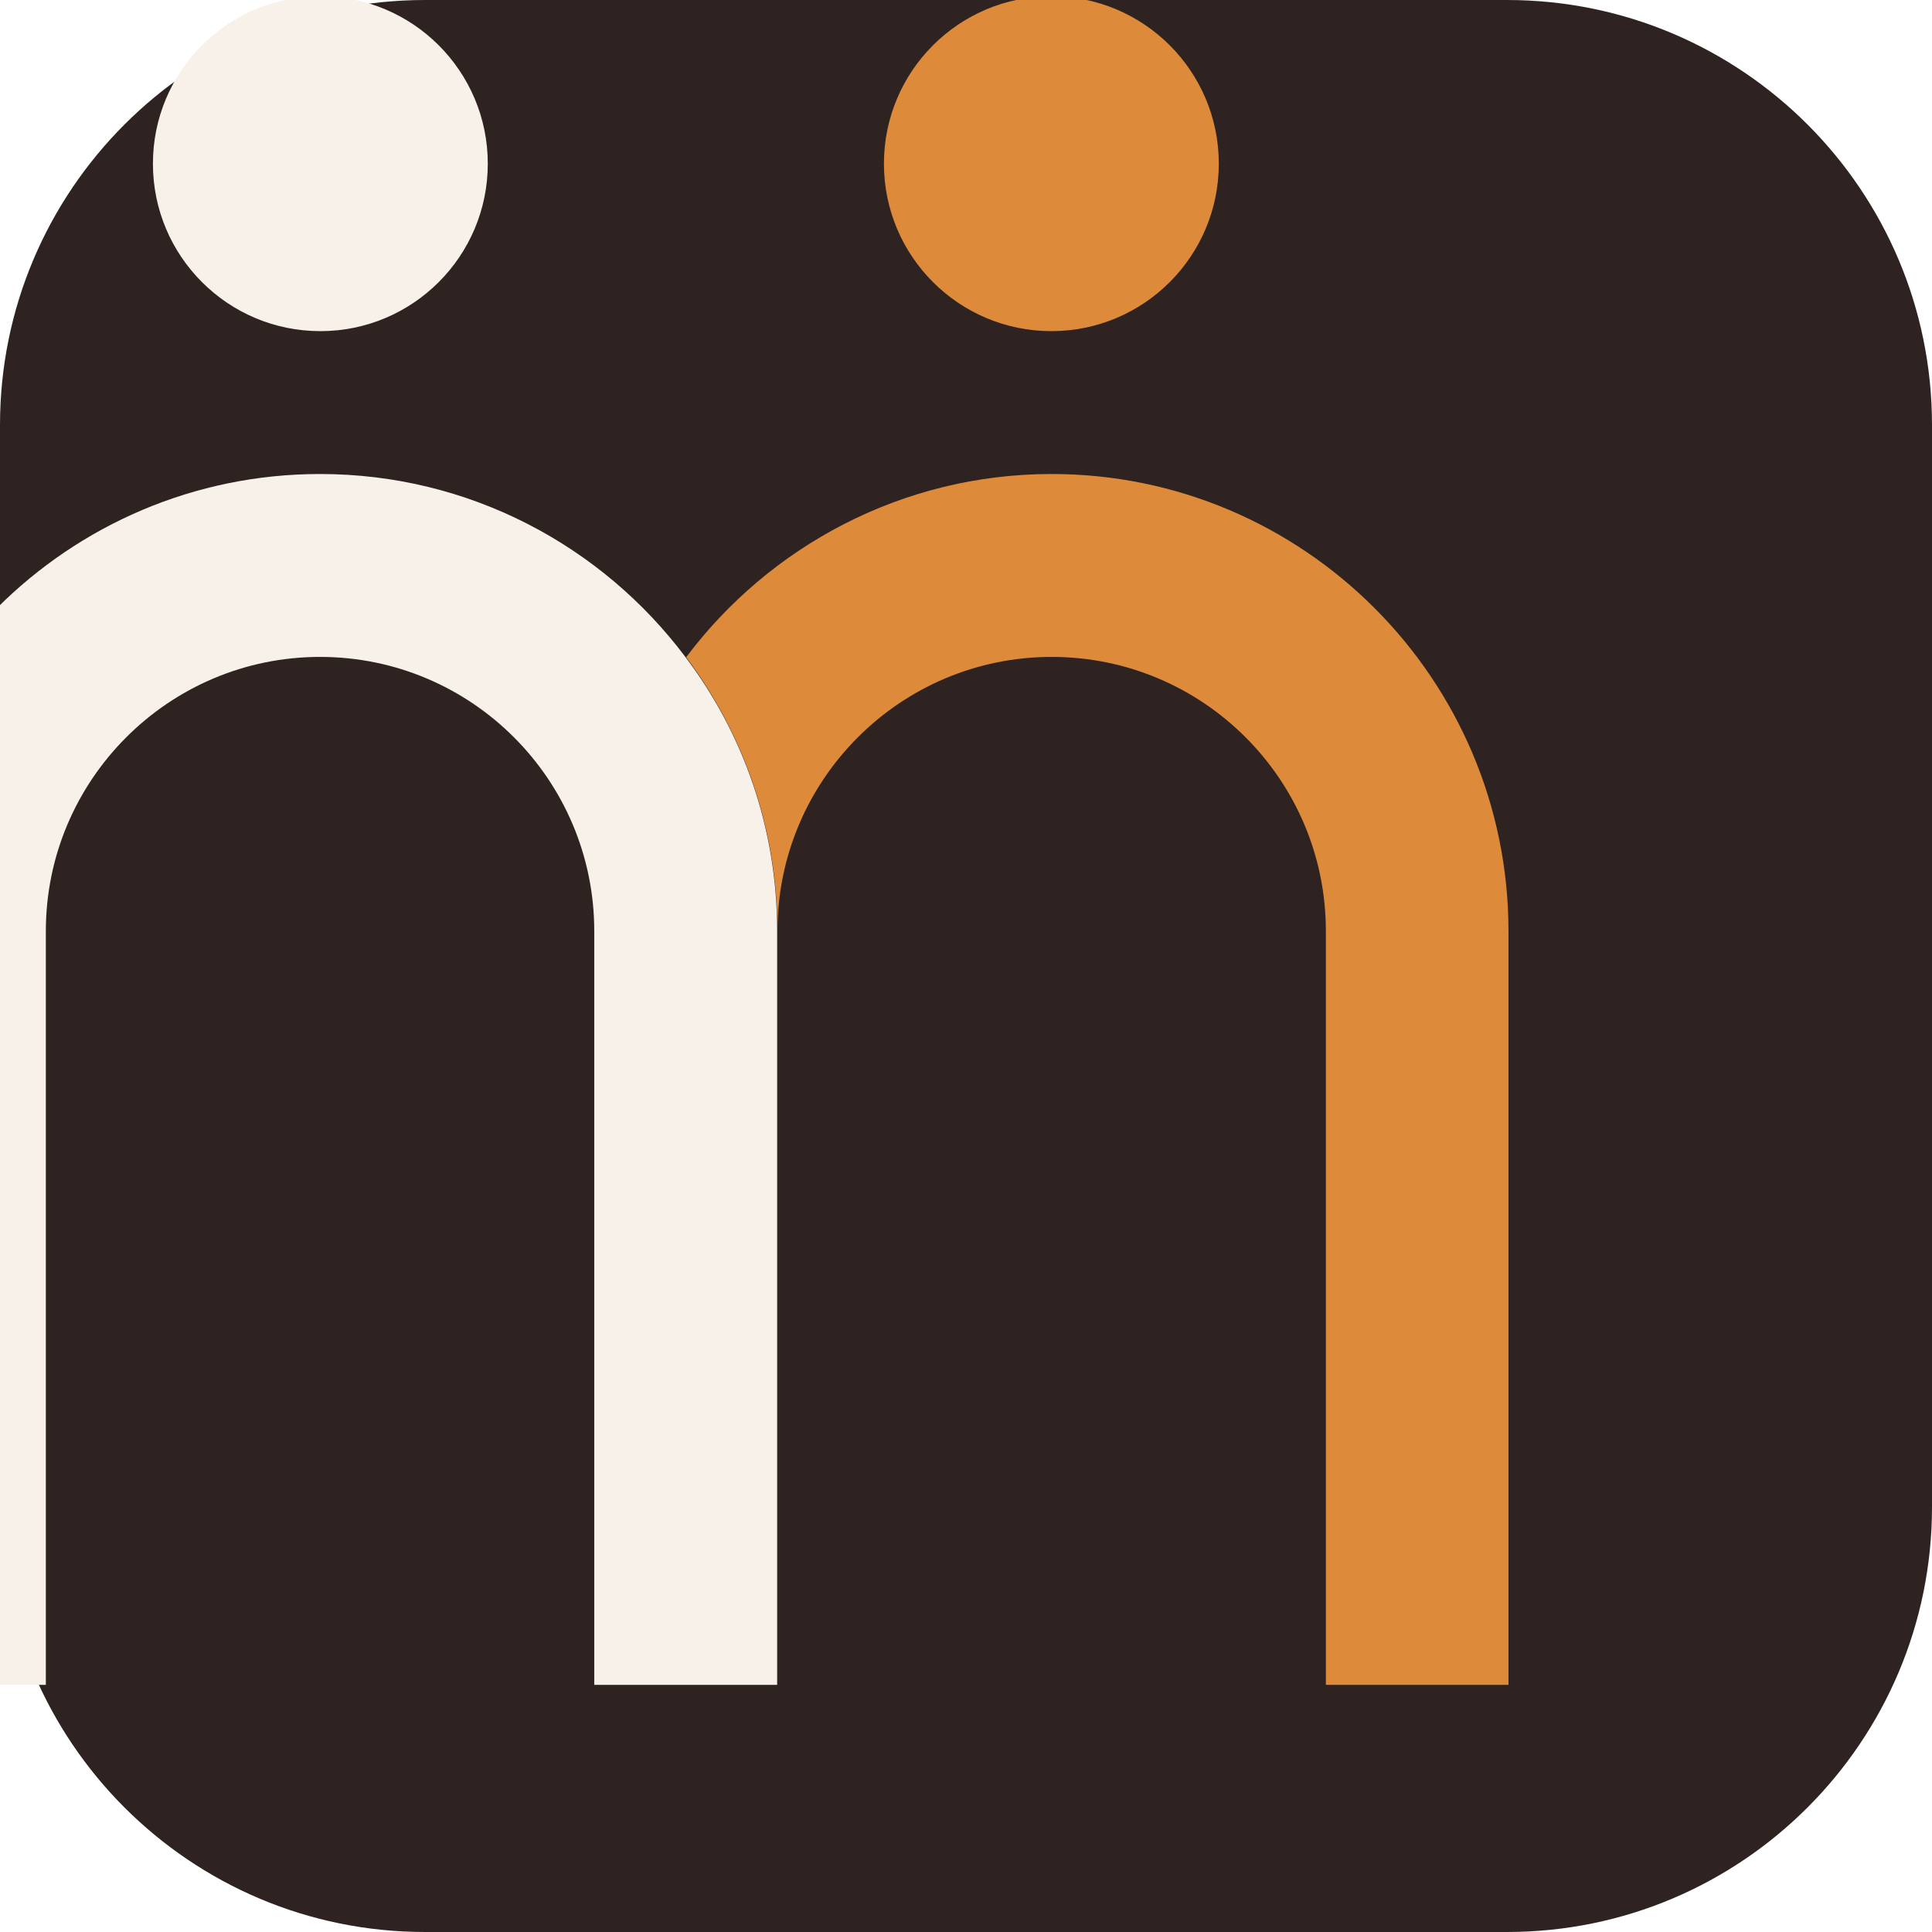
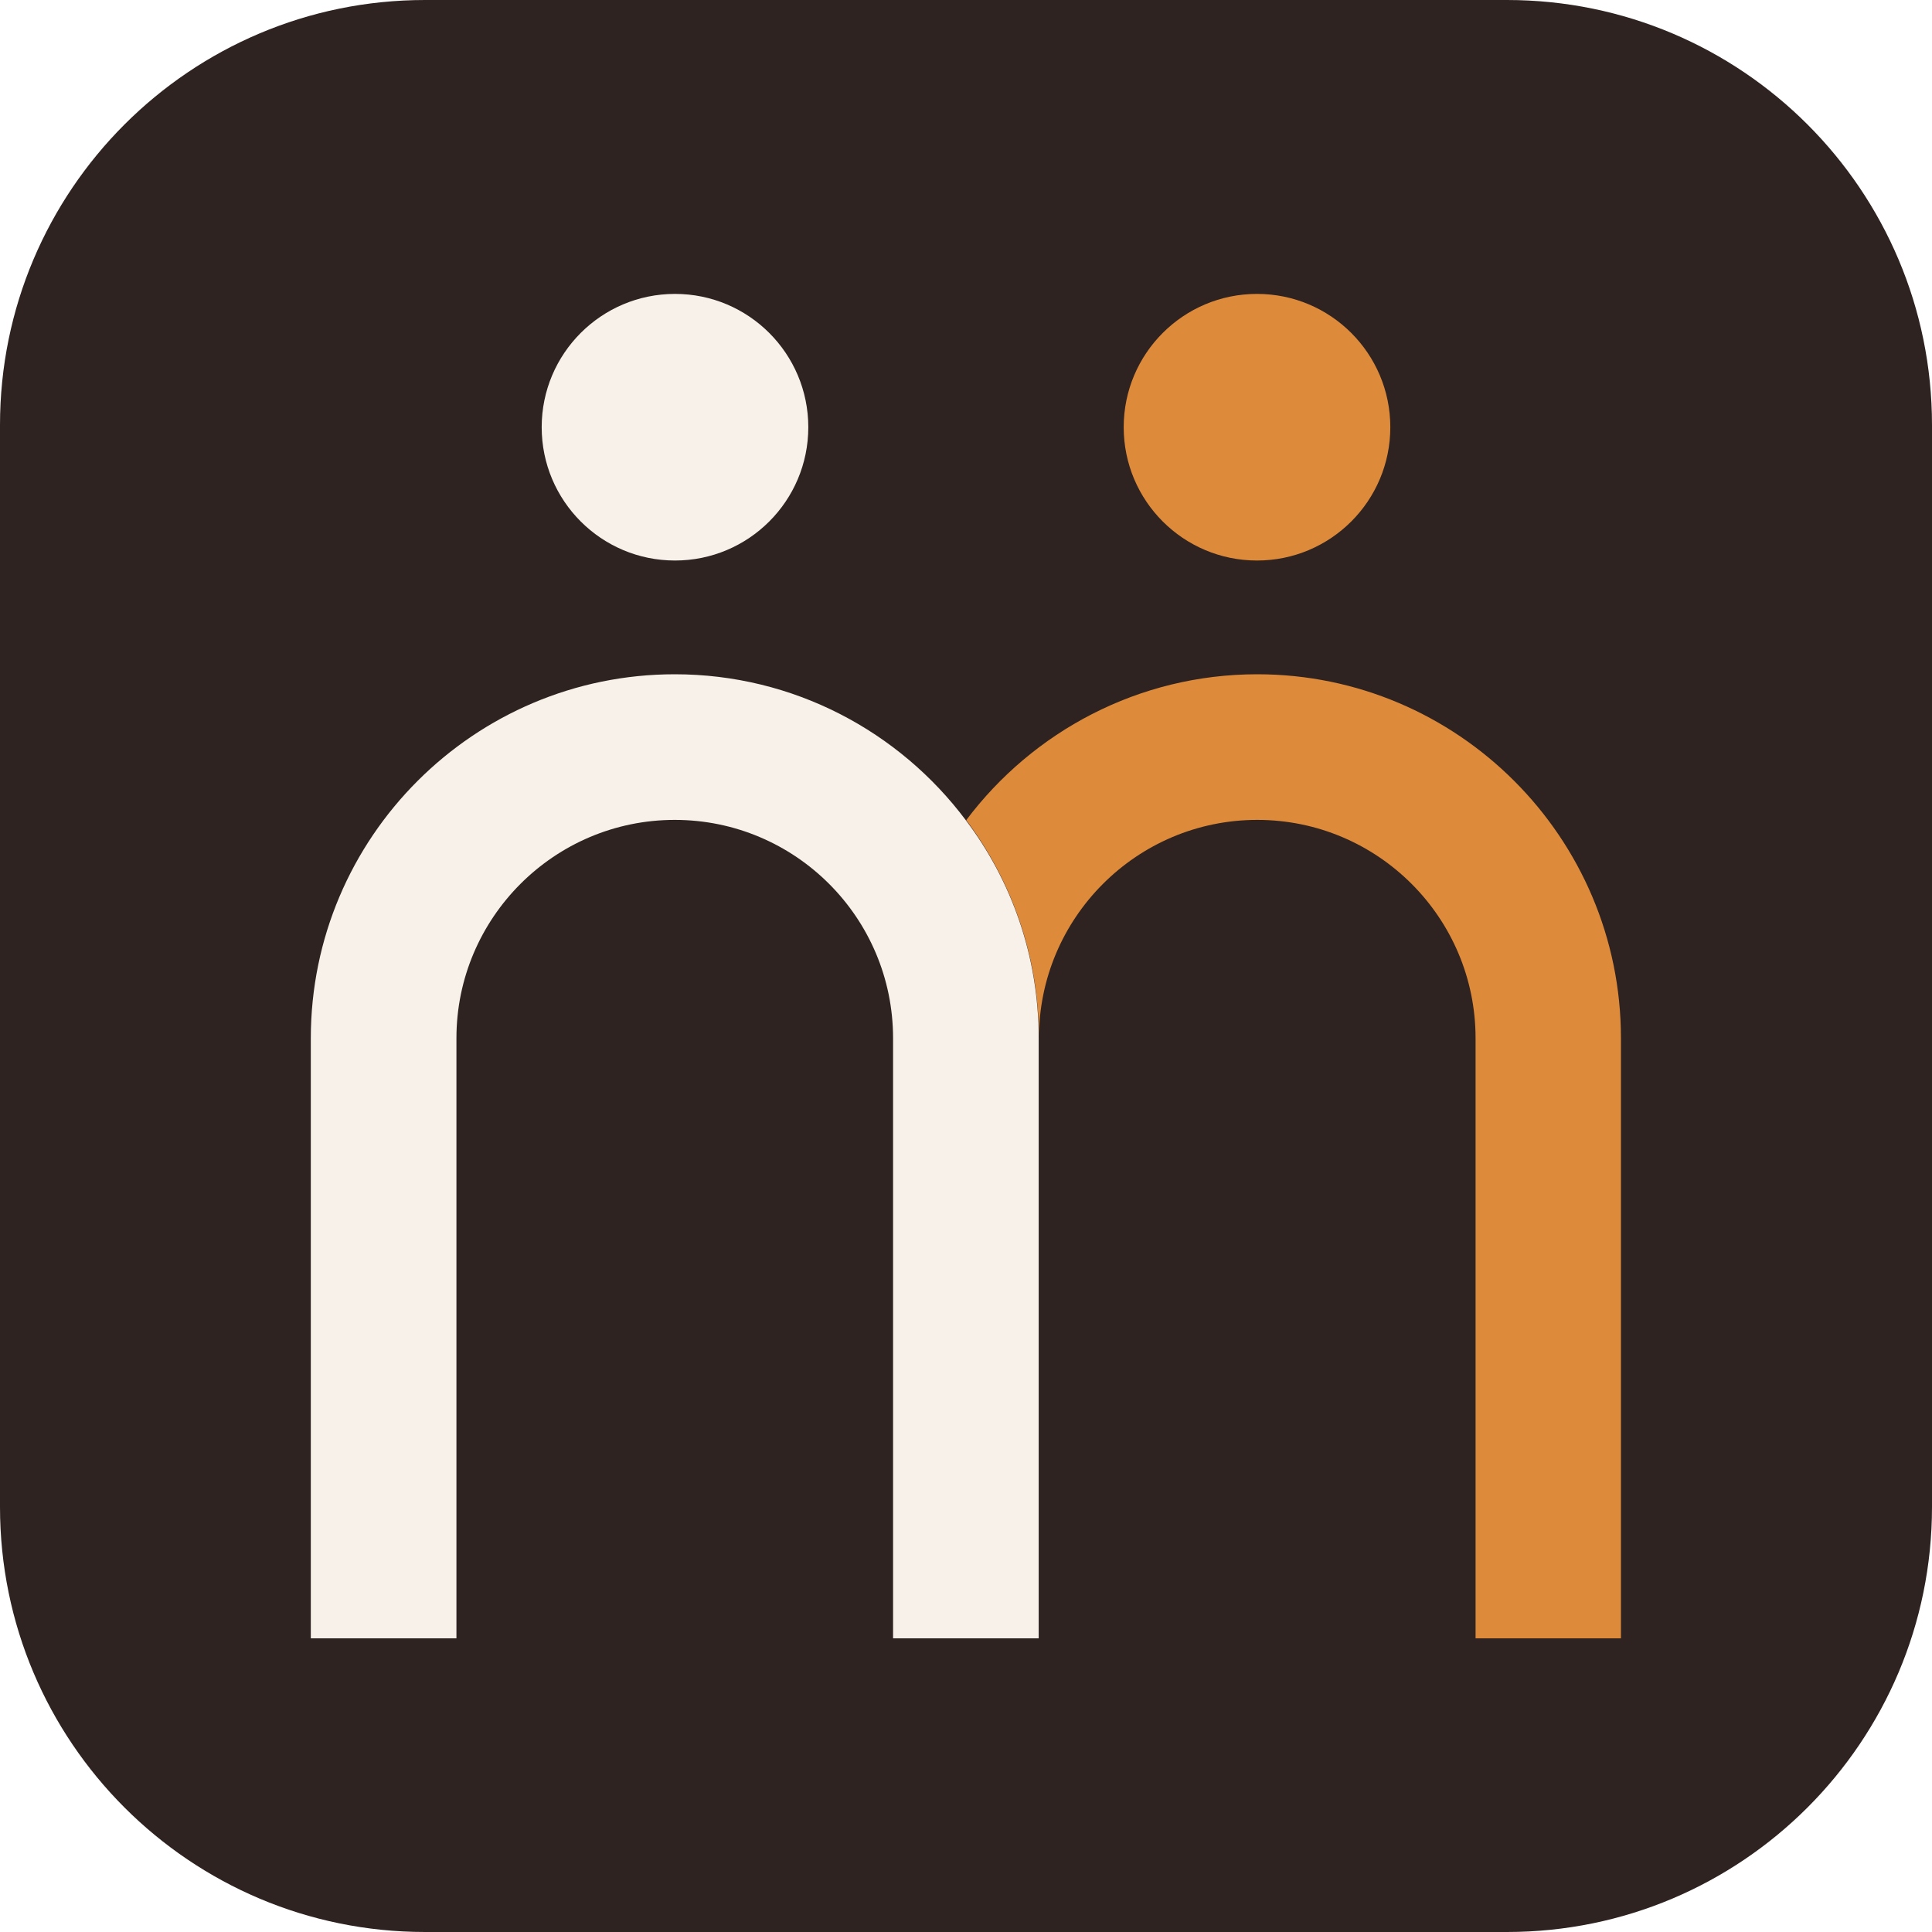
<svg xmlns="http://www.w3.org/2000/svg" viewBox="0 0 100 100">
  <rect width="100" height="100" rx="22" fill="#2E2320" />
-   <g transform="translate(-121.5 -113.5) scale(0.157)">
+   <g transform="translate(-75 -75) scale(0.125)">
    <circle fill="#DE8A3B" cx="1120.5" cy="776.9" r="55.2" />
    <circle fill="#F7F1EA" cx="879.5" cy="776.9" r="55.2" />
    <path fill="#DE8A3B" d="M1271.2,1029.9v248.5H1211v-248.5c0-49.9-40.5-90.4-90.4-90.4s-90.4,40.6-90.4,90.4 c0-33.9-11.2-65.1-30.1-90.3c27.5-36.6,71.3-60.4,120.5-60.4C1203.6,879.2,1271.2,946.8,1271.2,1029.9z" />
    <path fill="#F7F1EA" d="M1030.1,1029.9v248.5h-60.3v-248.5c0-49.9-40.5-90.4-90.4-90.4c-49.9,0-90.4,40.6-90.4,90.4v248.5h-60.3 v-248.5c0-83.1,67.6-150.7,150.7-150.7c49.2,0,93,23.7,120.5,60.4C1018.9,964.7,1030.1,996,1030.1,1029.9z" />
  </g>
</svg>
